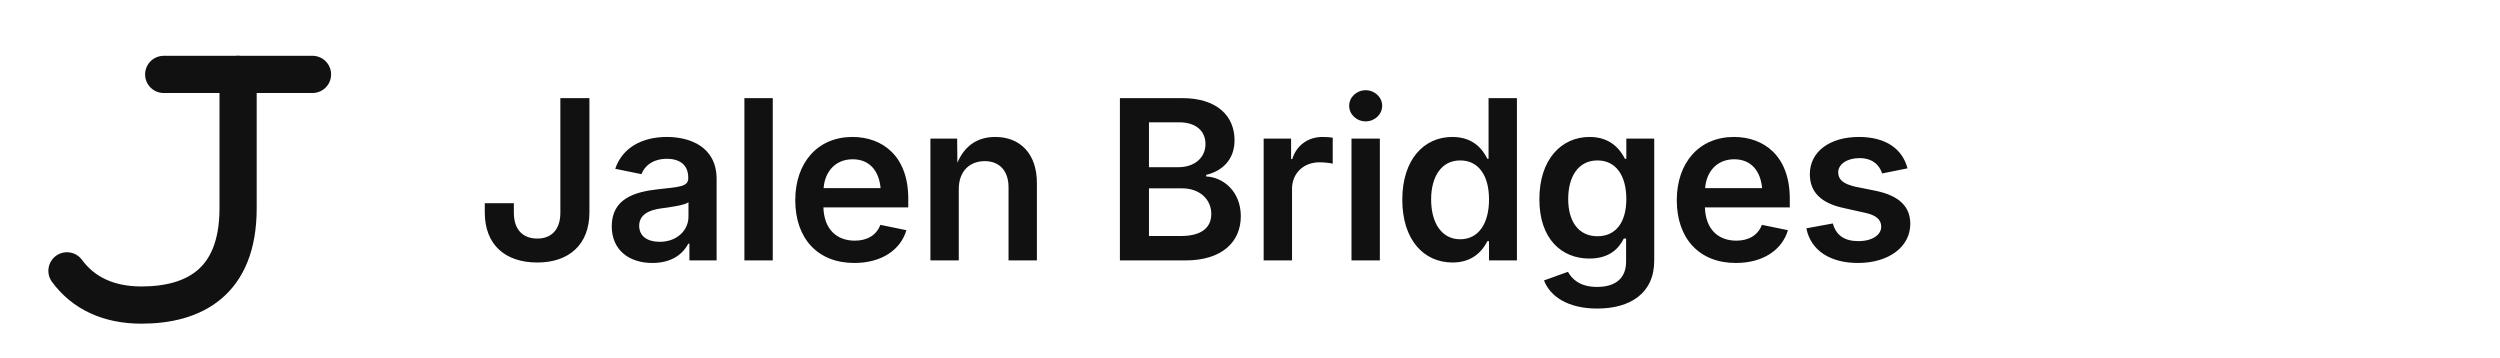
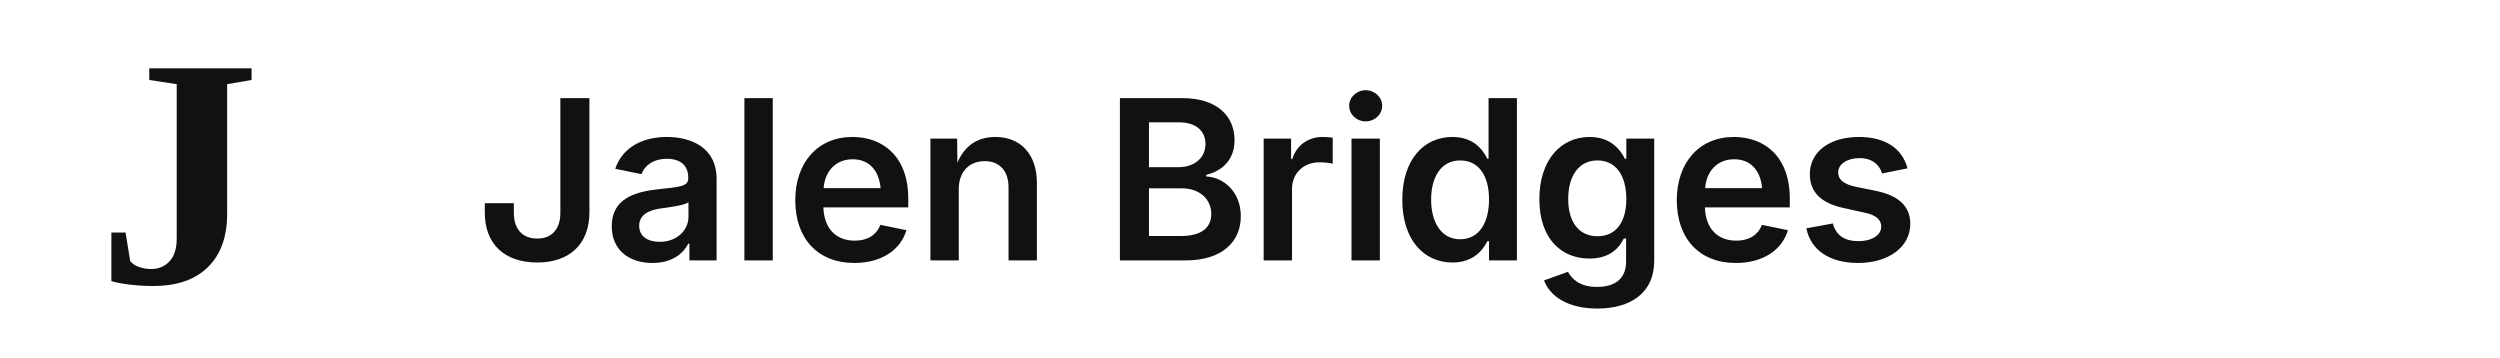
<svg xmlns="http://www.w3.org/2000/svg" width="168" height="24" viewBox="0 0 168 24" fill="none" role="img" aria-label="Jalen Bridges">
-   <path d="M11 5H21" stroke="#111111" stroke-width="2.5" stroke-linecap="round" />
-   <path d="M16 5V14C16 19 13 20.5 9.5 20.5C7.3 20.5 5.6 19.7 4.5 18.2" stroke="#111111" stroke-width="2.5" stroke-linecap="round" stroke-linejoin="round" />
+   <text x="12" y="19" font-family="Georgia, 'Times New Roman', serif" font-weight="700" font-size="22" text-anchor="middle" fill="#111111">J</text>
  <text x="32" y="17.5" font-family="Inter, system-ui, -apple-system, sans-serif" font-size="15" font-weight="600" letter-spacing="-0.01em" fill="#111111">Jalen Bridges</text>
</svg>
